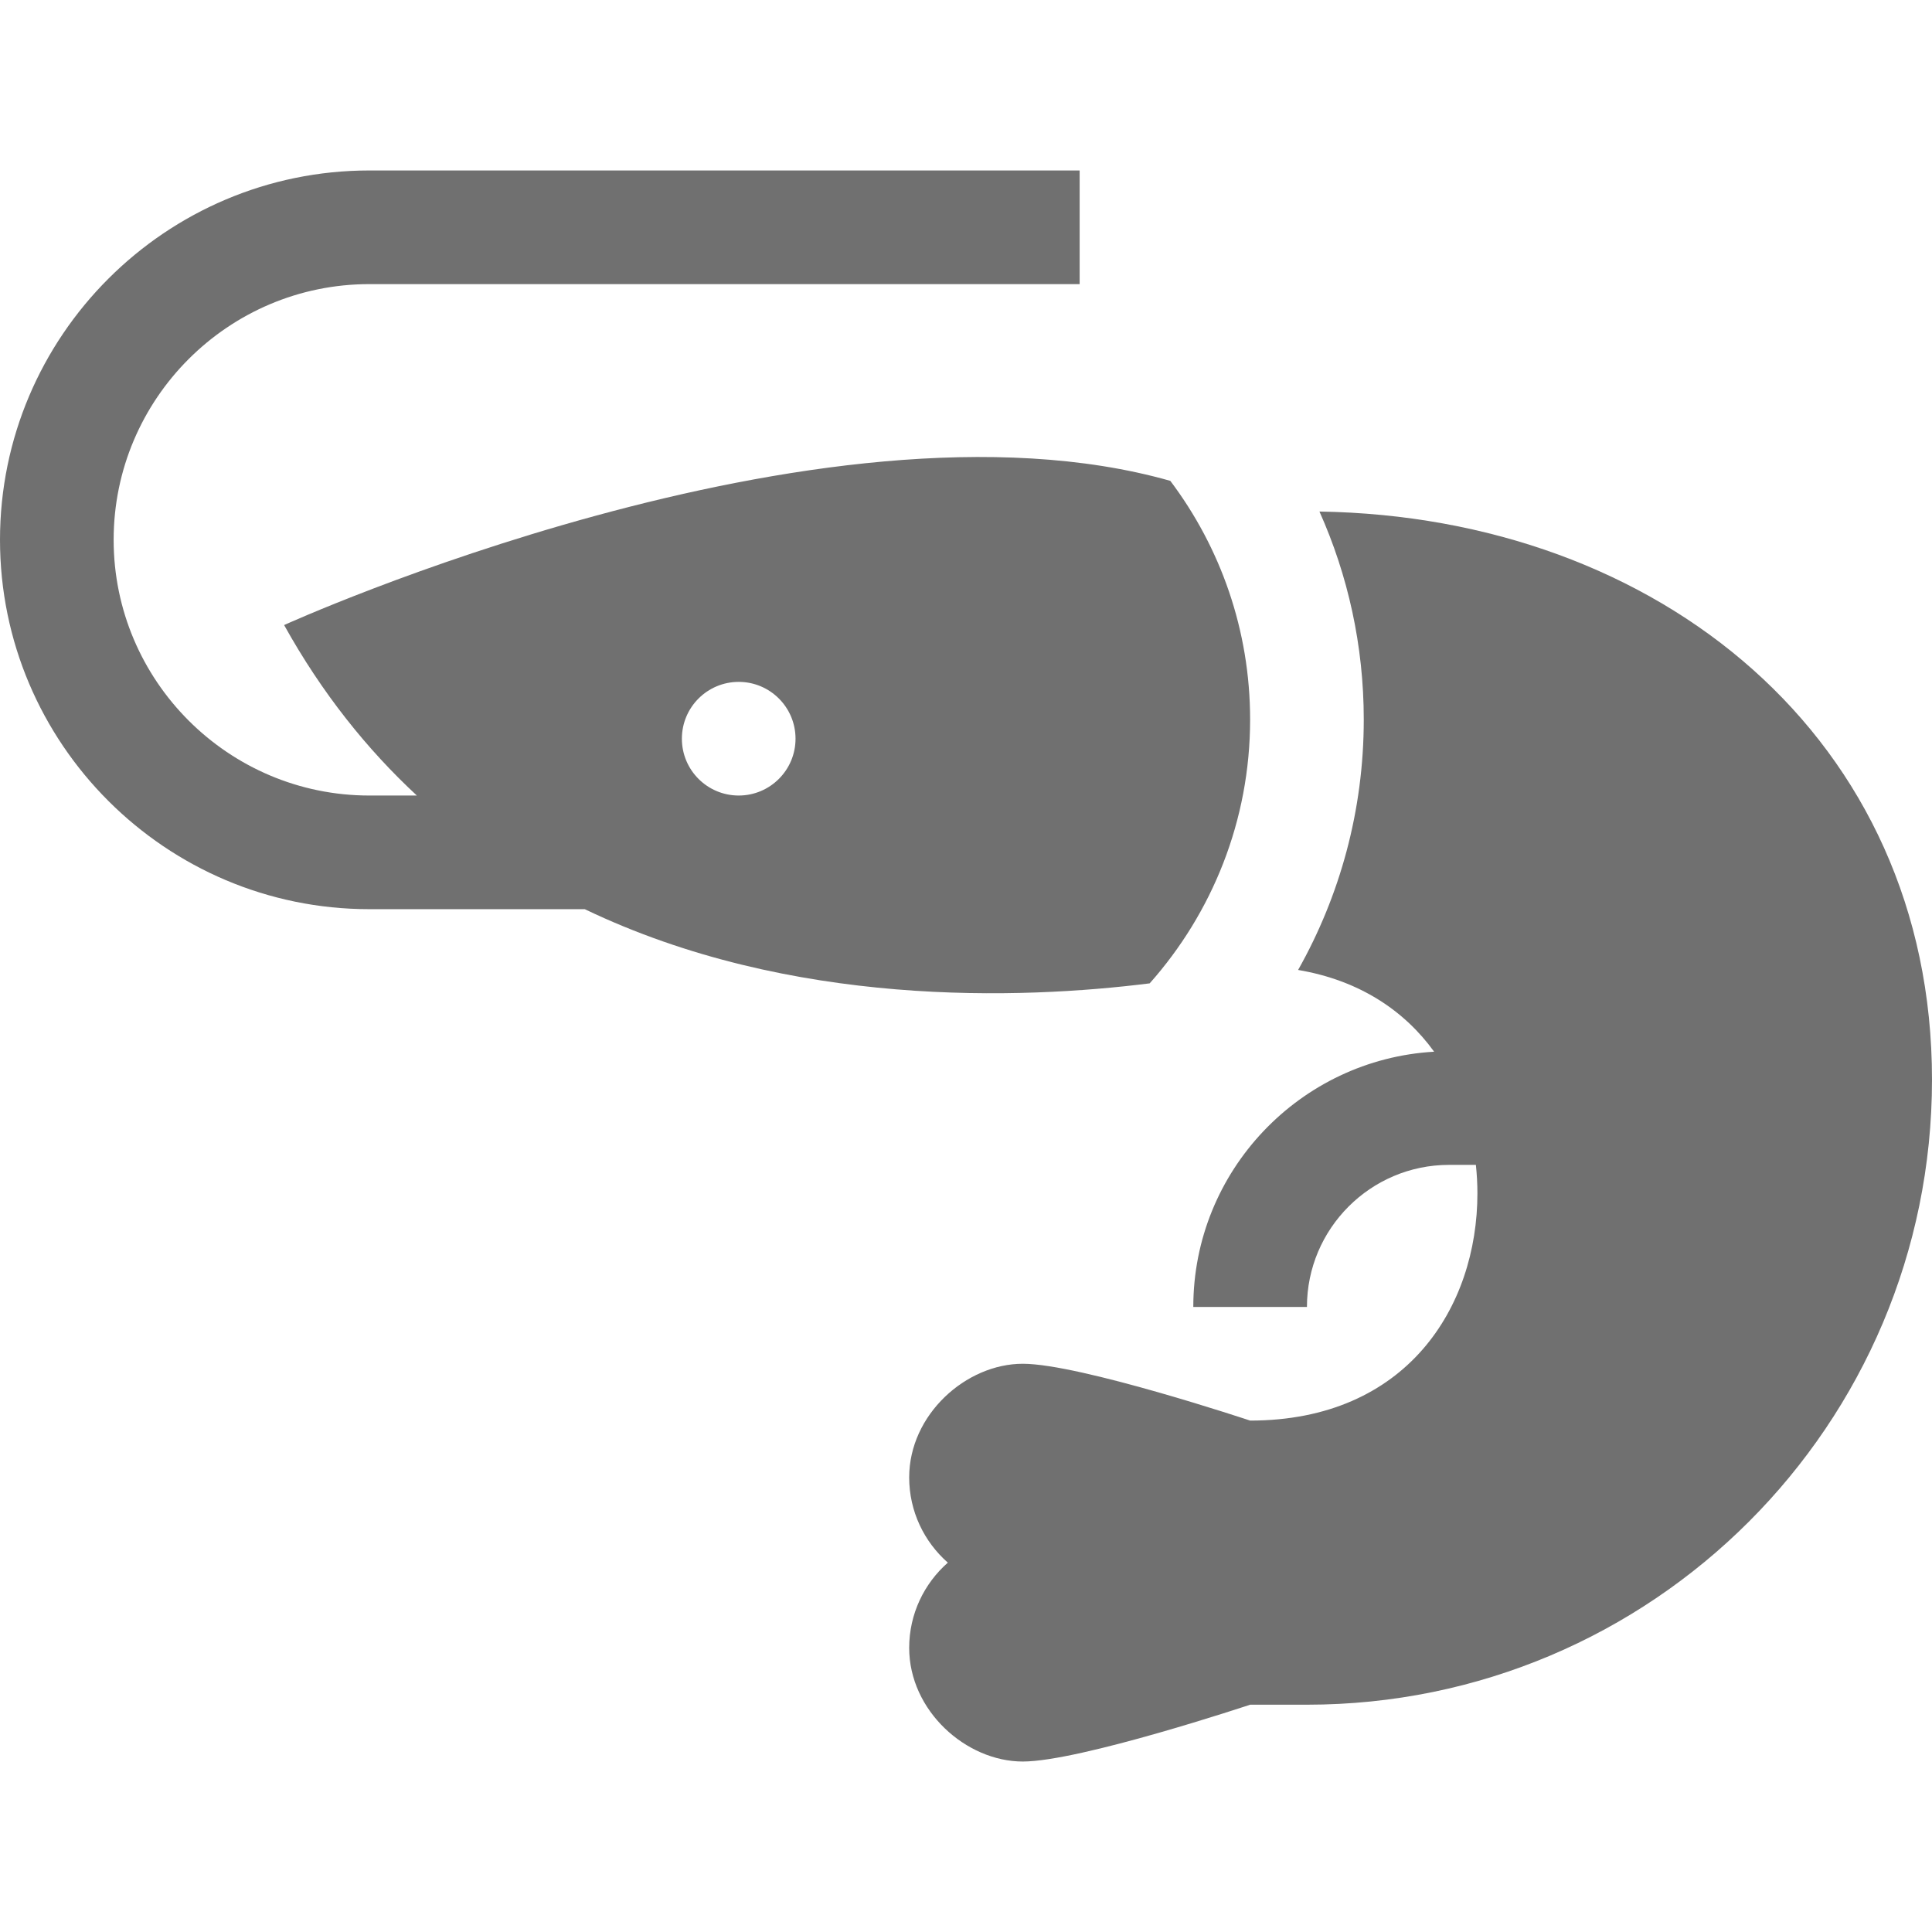
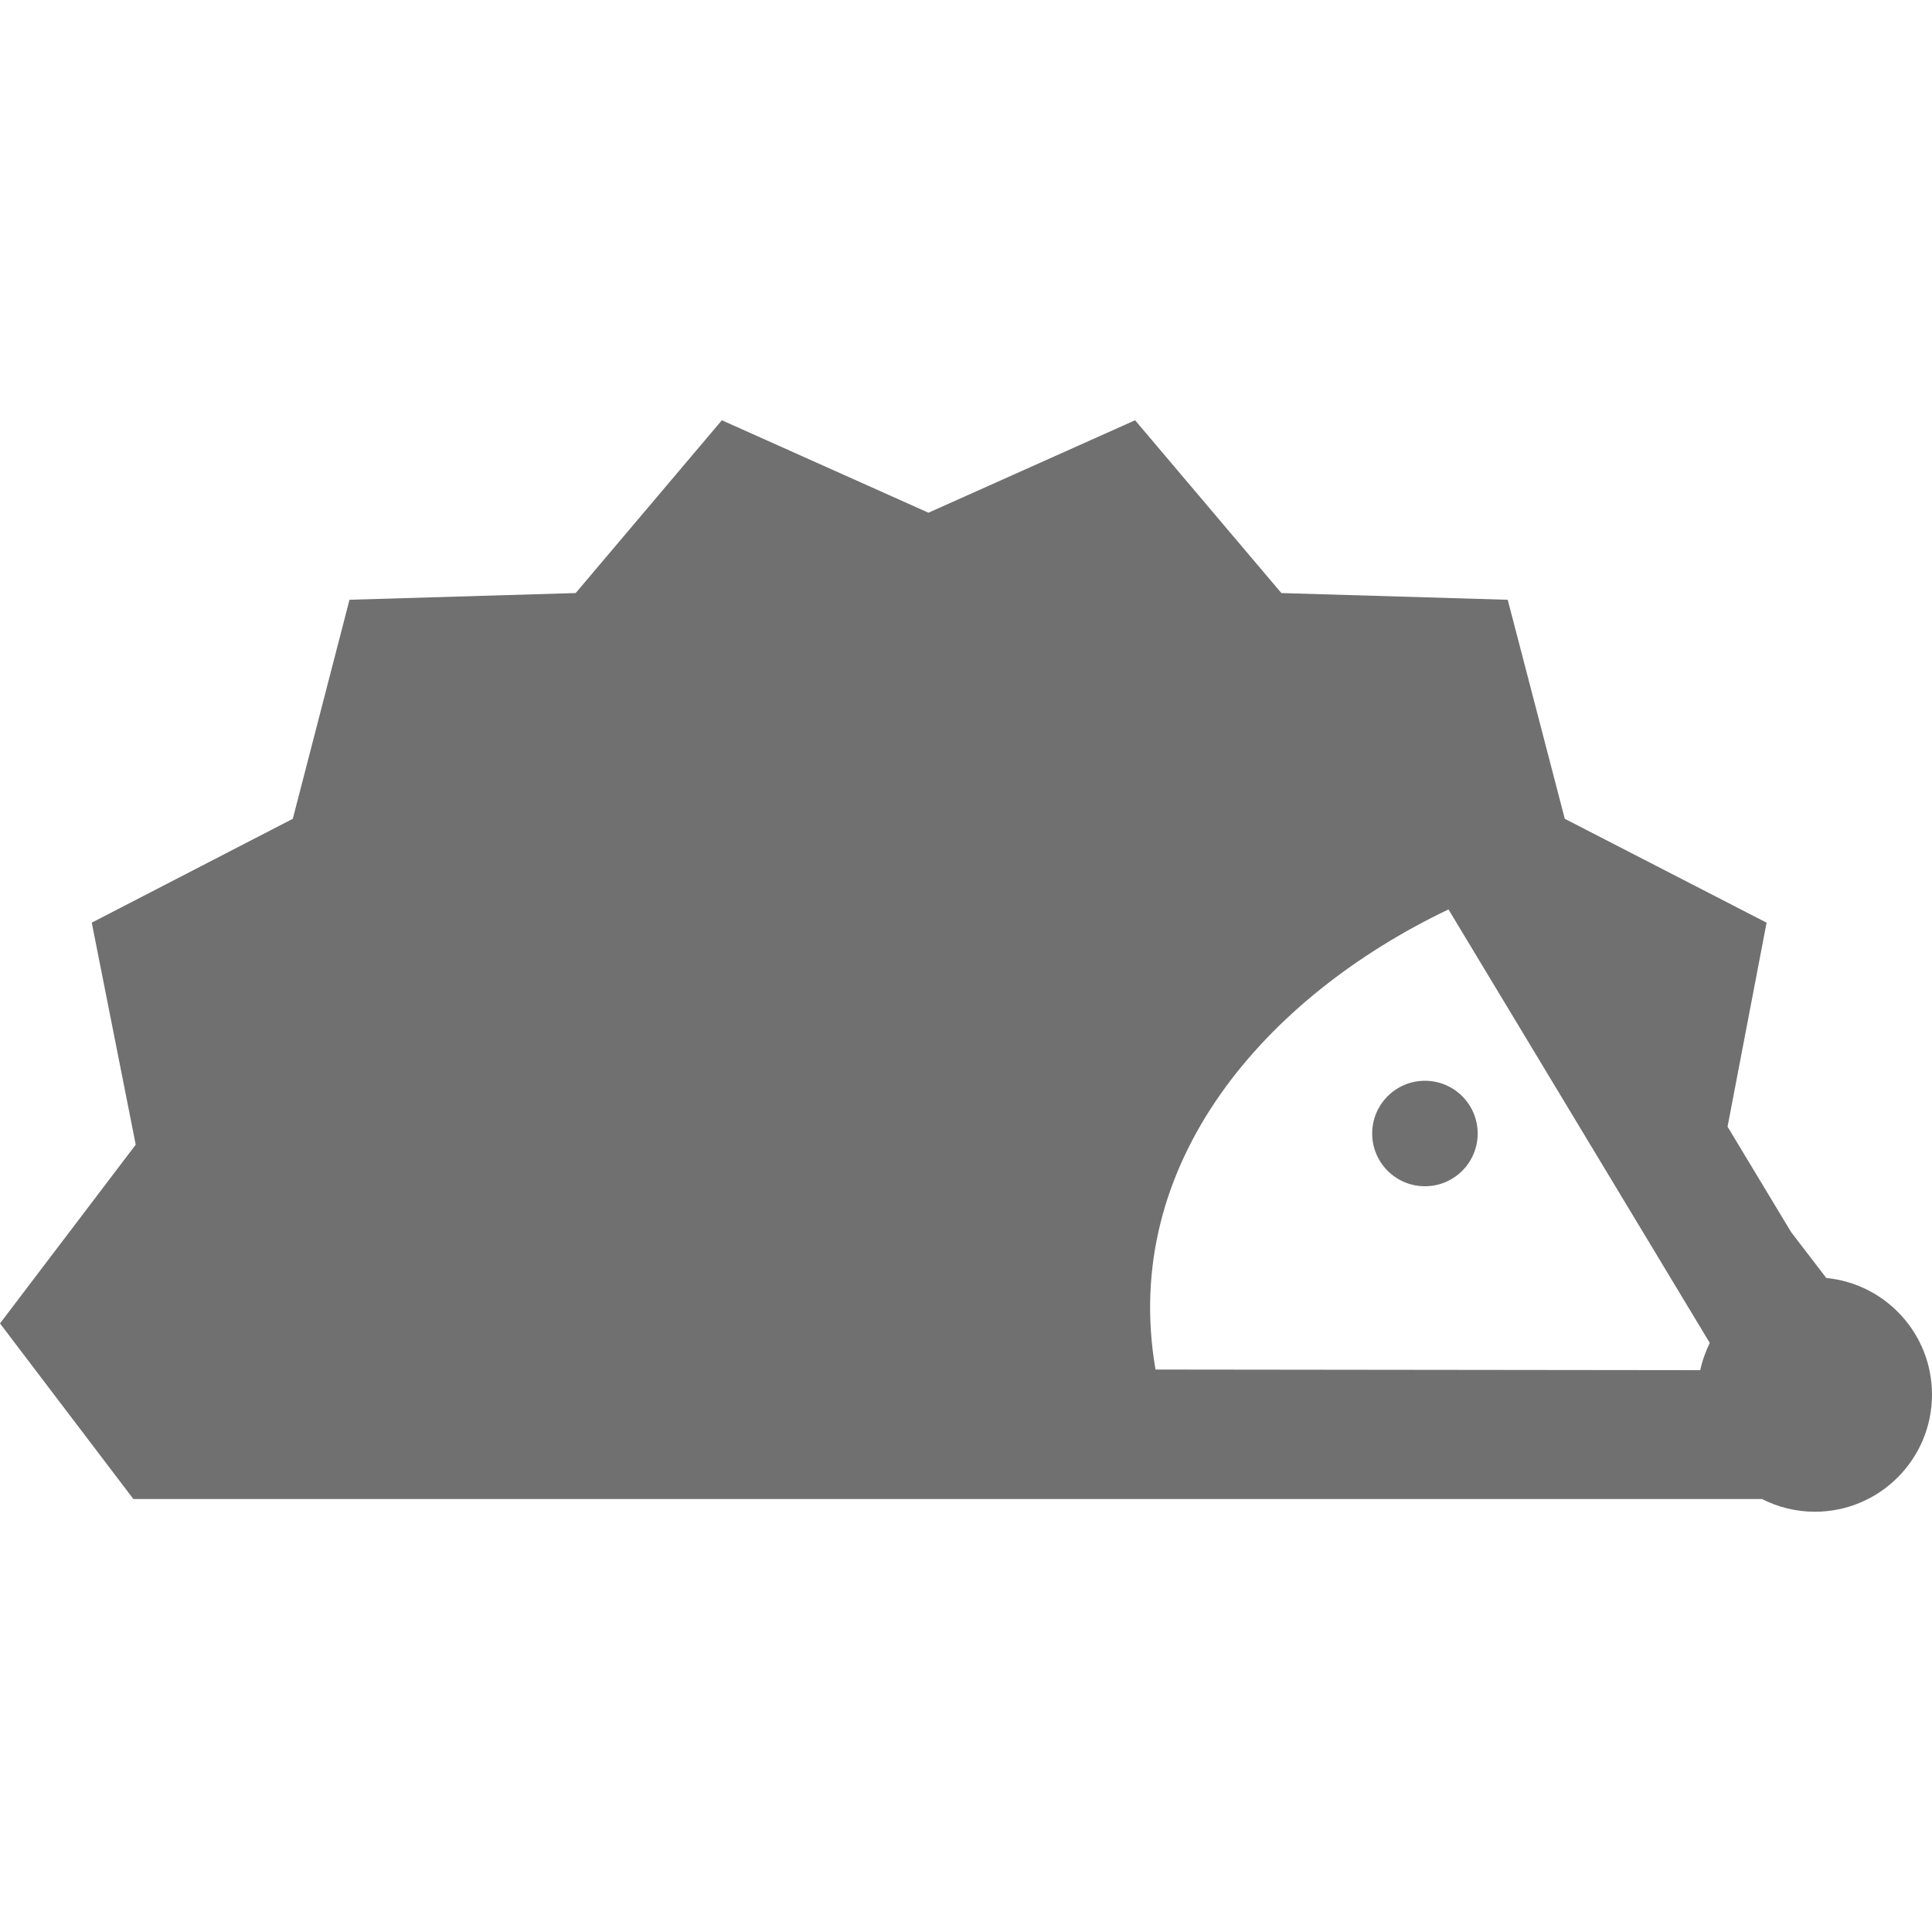
- <svg xmlns="http://www.w3.org/2000/svg" version="1.1" id="Layer_1" x="0px" y="0px" viewBox="0 0 512 512" style="enable-background:new 0 0 512 512;" xml:space="preserve" width="512px" height="512px">
+ <svg xmlns="http://www.w3.org/2000/svg" version="1.1" id="Capa_1" x="0px" y="0px" viewBox="0 0 228.354 228.354" style="enable-background:new 0 0 228.354 228.354;" xml:space="preserve" width="512px" height="512px">
  <g>
-     <g>
-       <path d="M349.669,135.563c7.537,16.849,11.743,35.5,11.743,55.121c0,24.096-6.328,46.737-17.399,66.364    c16.352,2.765,28.249,10.872,36.045,21.664c-35.537,2.049-63.822,31.599-63.822,67.641h30.118    c0-20.759,16.888-37.647,37.647-37.647h7.123c0.263,2.498,0.407,5.013,0.407,7.529c0,30.118-18.712,60.235-60.235,60.235    c0,0-45.176-15.059-60.235-15.059s-30.118,13.484-30.118,30.118c0,9.007,3.976,17.069,10.243,22.588    c-6.268,5.519-10.243,13.582-10.243,22.588c0,16.634,15.059,30.118,30.118,30.118s60.235-15.059,60.235-15.059h15.059    C437.835,451.765,512,377.6,512,286.118C512,195.744,439.621,136.975,349.669,135.563z" fill="#707070" />
-     </g>
-   </g>
-   <g>
-     <g>
-       <path d="M310.147,127.432c-92.764-26.36-234.853,38.215-234.853,38.215c10.065,18.117,22.027,32.977,35.174,45.177H97.882    c-37.365,0-67.765-30.399-67.765-67.765s30.399-67.765,67.765-67.765h188.235V45.176H97.882C43.91,45.176,0,89.086,0,143.059    s43.91,97.882,97.882,97.882h57.089c54.6,26.19,115.671,23.932,149.706,19.659c16.542-18.622,26.616-43.109,26.616-69.917    C331.294,166.968,323.418,145.062,310.147,127.432z M195.765,210.824c-8.317,0-15.059-6.742-15.059-15.059    c0-8.317,6.742-15.059,15.059-15.059s15.059,6.742,15.059,15.059S204.082,210.824,195.765,210.824z" fill="#707070" />
-     </g>
+     <circle cx="168.421" cy="133.976" r="6.234" fill="#707070" />
+     <path d="M215.86,151.053l-4.16-5.428l-7.51-12.458l4.613-24.11L184.95,96.778l-6.744-25.887l-26.754-0.794l-17.29-20.423   L109.74,60.6L85.32,49.673L68.042,70.096l-26.733,0.793l-6.7,25.888l-23.764,12.277l5.197,26.241L0,156.423l15.762,20.754h190.309   h0.009h2.173c1.88,0.954,4,1.504,6.252,1.504c7.648,0,13.848-6.2,13.848-13.848C228.354,157.642,222.872,151.734,215.86,151.053z    M136.576,161.874c-4.223-24.464,13.096-44.106,34.628-54.384l30.885,51.241c-0.498,1.011-0.885,2.085-1.125,3.217L136.576,161.874   z" fill="#707070" />
  </g>
  <g>
</g>
  <g>
</g>
  <g>
</g>
  <g>
</g>
  <g>
</g>
  <g>
</g>
  <g>
</g>
  <g>
</g>
  <g>
</g>
  <g>
</g>
  <g>
</g>
  <g>
</g>
  <g>
</g>
  <g>
</g>
  <g>
</g>
</svg>
